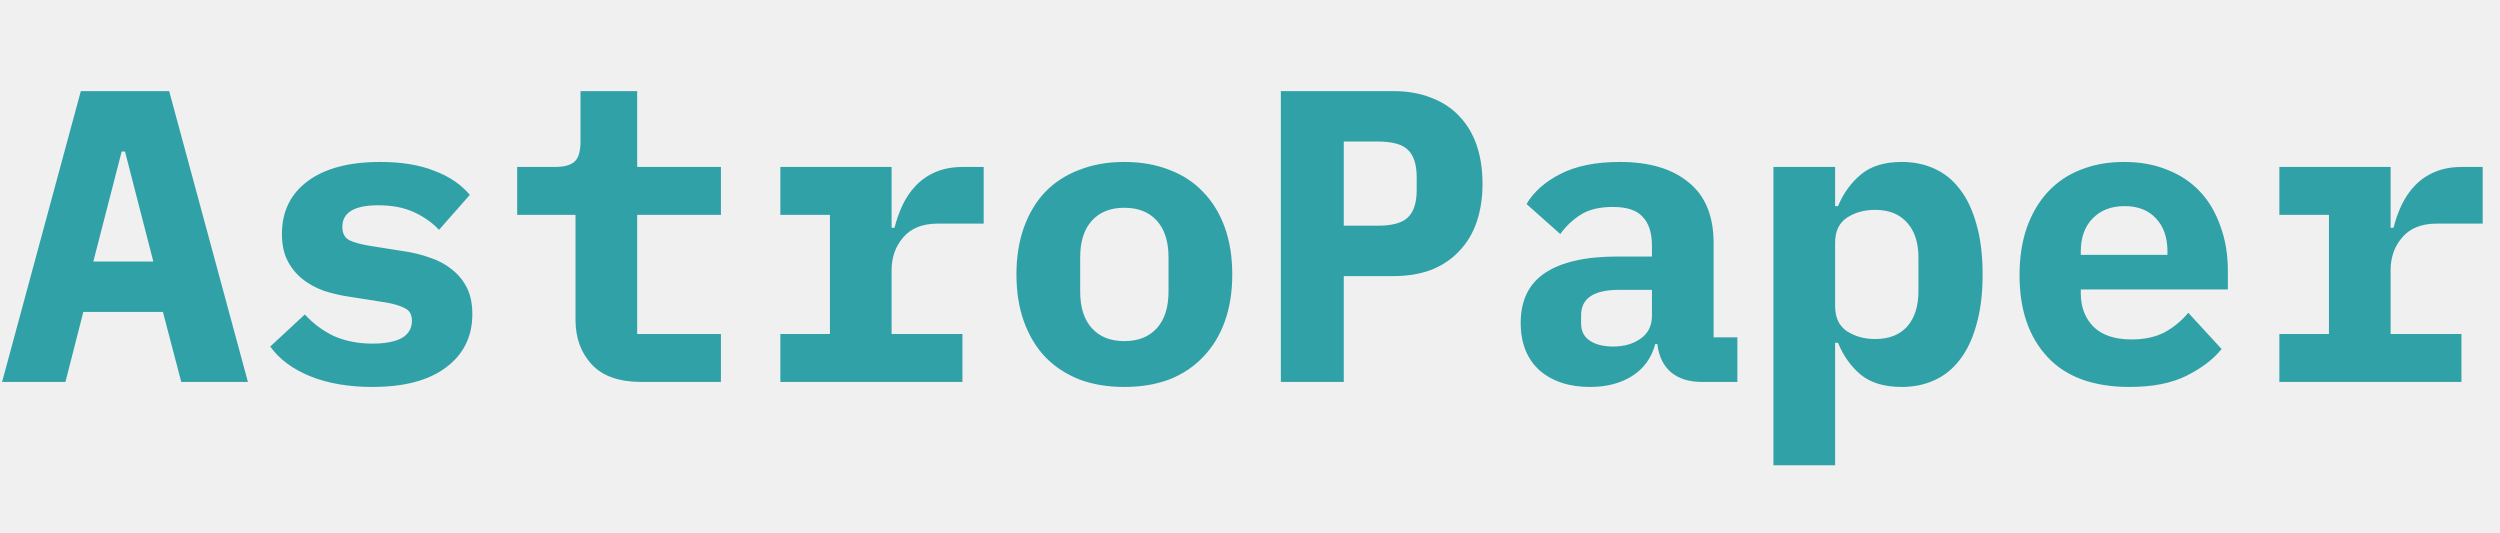
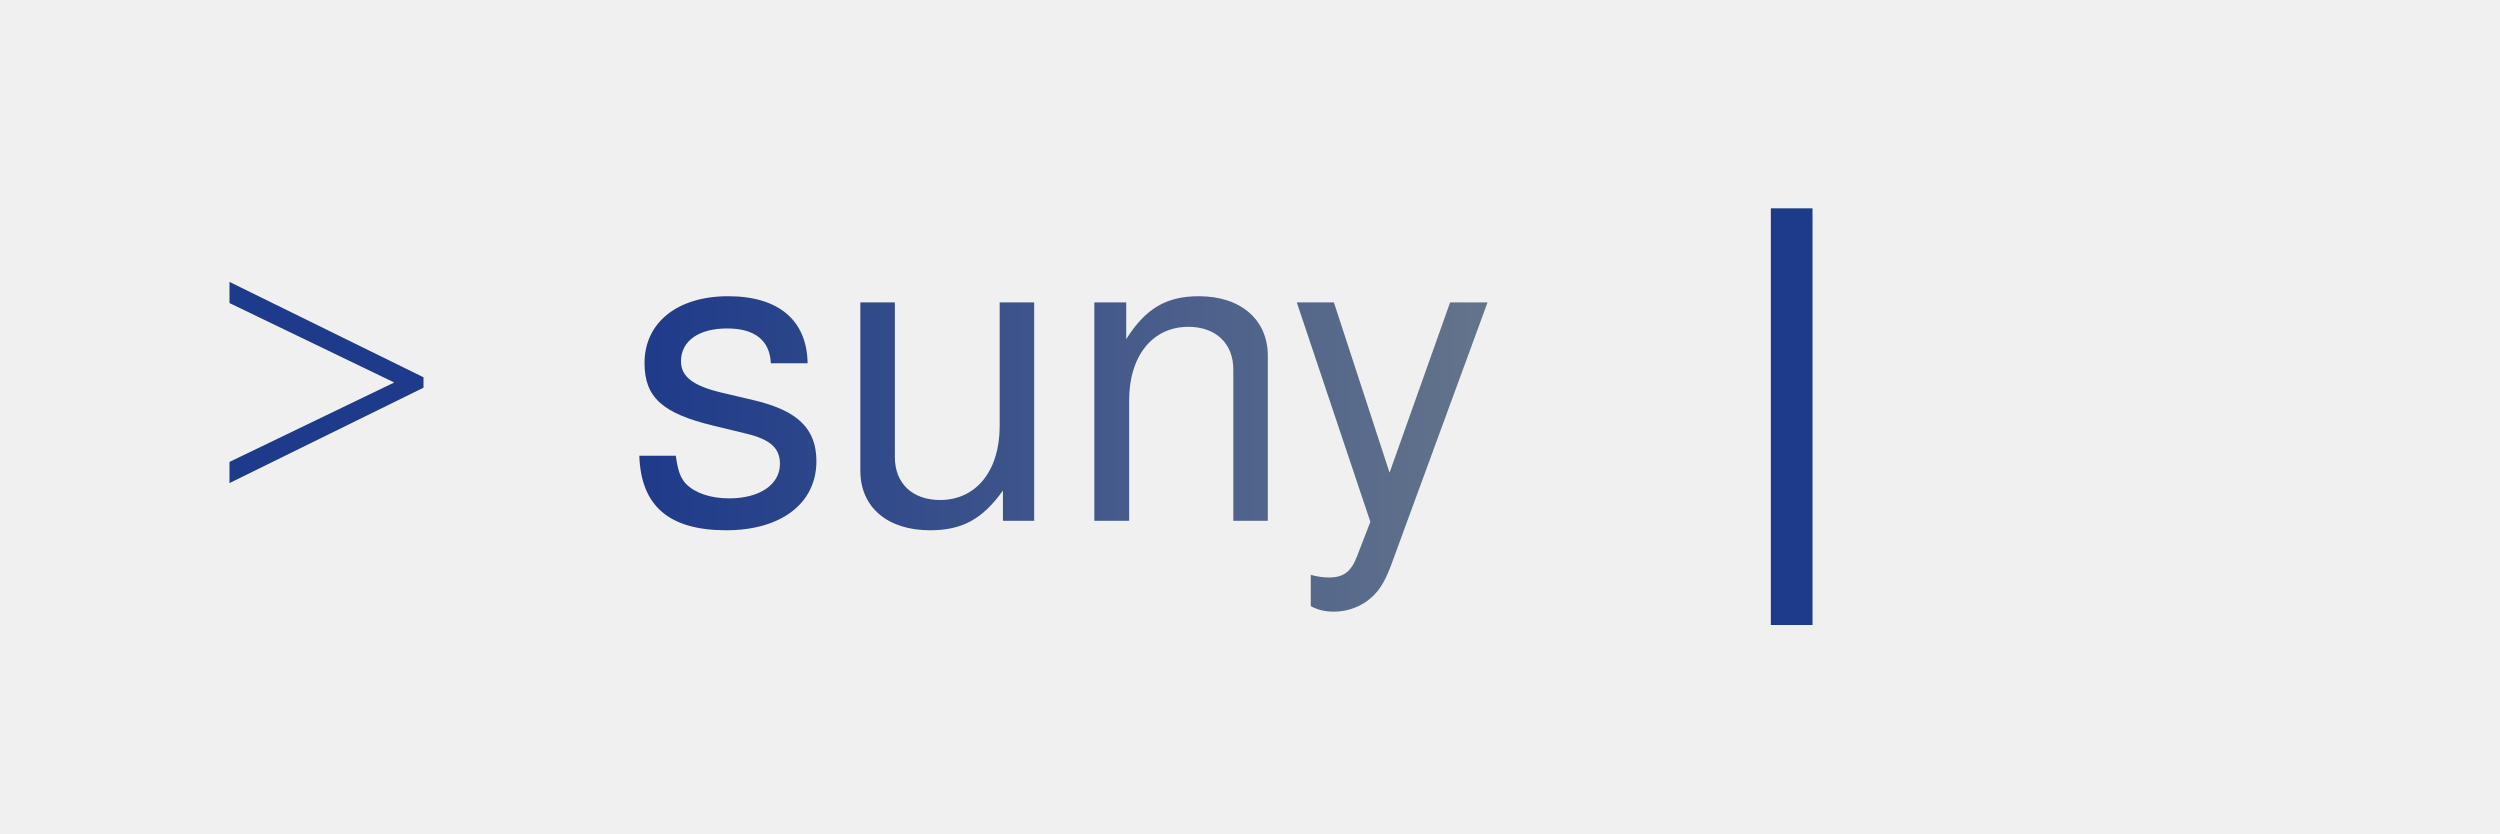
- <svg xmlns="http://www.w3.org/2000/svg" width="216" height="46" viewBox="0 0 216 46" fill="none">
-   <g clip-path="url(#clip0_1954_681)">
-     <path d="M15.66 33L14.076 26.952H7.2L5.652 33H0.18L6.984 7.872H14.616L21.42 33H15.66ZM10.8 13.092H10.512L8.064 22.596H13.248L10.8 13.092ZM32.17 33.432C30.106 33.432 28.306 33.12 26.77 32.496C25.258 31.872 24.118 31.02 23.35 29.94L26.338 27.168C27.058 27.96 27.898 28.584 28.858 29.04C29.842 29.472 30.958 29.688 32.206 29.688C33.262 29.688 34.09 29.532 34.69 29.22C35.29 28.884 35.59 28.38 35.59 27.708C35.59 27.18 35.386 26.82 34.978 26.628C34.57 26.412 34.006 26.244 33.286 26.124L30.298 25.656C29.458 25.536 28.678 25.356 27.958 25.116C27.238 24.852 26.614 24.504 26.086 24.072C25.558 23.64 25.138 23.112 24.826 22.488C24.514 21.864 24.358 21.108 24.358 20.22C24.358 18.276 25.102 16.752 26.59 15.648C28.078 14.544 30.166 13.992 32.854 13.992C34.678 13.992 36.226 14.244 37.498 14.748C38.794 15.228 39.826 15.924 40.594 16.836L37.93 19.86C37.378 19.26 36.67 18.756 35.806 18.348C34.942 17.94 33.898 17.736 32.674 17.736C30.61 17.736 29.578 18.36 29.578 19.608C29.578 20.16 29.782 20.544 30.19 20.76C30.598 20.952 31.162 21.108 31.882 21.228L34.834 21.696C35.674 21.816 36.454 22.008 37.174 22.272C37.894 22.512 38.518 22.848 39.046 23.28C39.598 23.712 40.03 24.24 40.342 24.864C40.654 25.488 40.81 26.244 40.81 27.132C40.81 29.076 40.054 30.612 38.542 31.74C37.054 32.868 34.93 33.432 32.17 33.432ZM55.412 33C53.492 33 52.064 32.496 51.128 31.488C50.192 30.48 49.724 29.196 49.724 27.636V18.564H44.684V14.424H47.96C48.752 14.424 49.316 14.268 49.652 13.956C49.988 13.644 50.156 13.068 50.156 12.228V7.872H55.052V14.424H62.288V18.564H55.052V28.86H62.288V33H55.412ZM67.422 28.86H71.706V18.564H67.422V14.424H77.034V19.68H77.286C77.454 19.008 77.682 18.36 77.97 17.736C78.282 17.088 78.666 16.524 79.122 16.044C79.602 15.54 80.178 15.144 80.85 14.856C81.522 14.568 82.314 14.424 83.226 14.424H84.99V19.32H81.03C79.71 19.32 78.714 19.716 78.042 20.508C77.37 21.276 77.034 22.224 77.034 23.352V28.86H83.154V33H67.422V28.86ZM97.144 33.432C95.704 33.432 94.408 33.216 93.256 32.784C92.104 32.328 91.12 31.68 90.304 30.84C89.512 30 88.9 28.98 88.468 27.78C88.036 26.58 87.82 25.224 87.82 23.712C87.82 22.2 88.036 20.844 88.468 19.644C88.9 18.444 89.512 17.424 90.304 16.584C91.12 15.744 92.104 15.108 93.256 14.676C94.408 14.22 95.704 13.992 97.144 13.992C98.584 13.992 99.88 14.22 101.032 14.676C102.184 15.108 103.156 15.744 103.948 16.584C104.764 17.424 105.388 18.444 105.82 19.644C106.252 20.844 106.468 22.2 106.468 23.712C106.468 25.224 106.252 26.58 105.82 27.78C105.388 28.98 104.764 30 103.948 30.84C103.156 31.68 102.184 32.328 101.032 32.784C99.88 33.216 98.584 33.432 97.144 33.432ZM97.144 29.472C98.344 29.472 99.28 29.1 99.952 28.356C100.624 27.612 100.96 26.556 100.96 25.188V22.236C100.96 20.868 100.624 19.812 99.952 19.068C99.28 18.324 98.344 17.952 97.144 17.952C95.944 17.952 95.008 18.324 94.336 19.068C93.664 19.812 93.328 20.868 93.328 22.236V25.188C93.328 26.556 93.664 27.612 94.336 28.356C95.008 29.1 95.944 29.472 97.144 29.472ZM110.666 33V7.872H120.386C121.61 7.872 122.702 8.064 123.662 8.448C124.622 8.808 125.426 9.336 126.074 10.032C126.746 10.728 127.25 11.568 127.586 12.552C127.922 13.536 128.09 14.64 128.09 15.864C128.09 17.088 127.922 18.192 127.586 19.176C127.25 20.16 126.746 21 126.074 21.696C125.426 22.392 124.622 22.932 123.662 23.316C122.702 23.676 121.61 23.856 120.386 23.856H116.102V33H110.666ZM116.102 19.5H119.018C120.29 19.5 121.166 19.26 121.646 18.78C122.15 18.3 122.402 17.508 122.402 16.404V15.324C122.402 14.22 122.15 13.428 121.646 12.948C121.166 12.468 120.29 12.228 119.018 12.228H116.102V19.5ZM147.048 33C145.944 33 145.056 32.724 144.384 32.172C143.712 31.596 143.316 30.78 143.196 29.724H143.016C142.68 30.948 142.008 31.872 141 32.496C140.016 33.12 138.804 33.432 137.364 33.432C135.564 33.432 134.112 32.952 133.008 31.992C131.928 31.008 131.388 29.64 131.388 27.888C131.388 25.944 132.096 24.504 133.512 23.568C134.928 22.632 137.004 22.164 139.74 22.164H142.728V21.228C142.728 20.124 142.464 19.296 141.936 18.744C141.432 18.168 140.568 17.88 139.344 17.88C138.216 17.88 137.304 18.096 136.608 18.528C135.912 18.96 135.312 19.524 134.808 20.22L131.892 17.628C132.516 16.572 133.488 15.708 134.808 15.036C136.152 14.34 137.868 13.992 139.956 13.992C142.5 13.992 144.48 14.58 145.896 15.756C147.336 16.908 148.056 18.66 148.056 21.012V29.148H150.108V33H147.048ZM139.38 29.94C140.316 29.94 141.108 29.712 141.756 29.256C142.404 28.8 142.728 28.14 142.728 27.276V25.044H139.884C137.7 25.044 136.608 25.776 136.608 27.24V27.96C136.608 28.608 136.86 29.1 137.364 29.436C137.868 29.772 138.54 29.94 139.38 29.94ZM153.226 14.424H158.554V17.808H158.806C159.262 16.704 159.922 15.792 160.786 15.072C161.65 14.352 162.826 13.992 164.314 13.992C165.346 13.992 166.282 14.184 167.122 14.568C167.986 14.952 168.718 15.54 169.318 16.332C169.942 17.124 170.422 18.132 170.758 19.356C171.118 20.58 171.298 22.032 171.298 23.712C171.298 25.392 171.118 26.844 170.758 28.068C170.422 29.292 169.942 30.3 169.318 31.092C168.718 31.884 167.986 32.472 167.122 32.856C166.282 33.24 165.346 33.432 164.314 33.432C162.826 33.432 161.65 33.084 160.786 32.388C159.922 31.668 159.262 30.744 158.806 29.616H158.554V40.2H153.226V14.424ZM162.01 29.292C163.21 29.292 164.134 28.932 164.782 28.212C165.43 27.468 165.754 26.448 165.754 25.152V22.272C165.754 20.976 165.43 19.968 164.782 19.248C164.134 18.504 163.21 18.132 162.01 18.132C161.074 18.132 160.258 18.36 159.562 18.816C158.89 19.272 158.554 19.992 158.554 20.976V26.448C158.554 27.432 158.89 28.152 159.562 28.608C160.258 29.064 161.074 29.292 162.01 29.292ZM183.992 33.432C180.872 33.432 178.508 32.568 176.9 30.84C175.292 29.112 174.488 26.76 174.488 23.784C174.488 22.272 174.692 20.916 175.1 19.716C175.532 18.492 176.132 17.46 176.9 16.62C177.692 15.756 178.64 15.108 179.744 14.676C180.872 14.22 182.132 13.992 183.524 13.992C184.916 13.992 186.164 14.22 187.268 14.676C188.372 15.108 189.308 15.732 190.076 16.548C190.844 17.364 191.432 18.36 191.84 19.536C192.272 20.688 192.488 21.984 192.488 23.424V25.008H179.78V25.332C179.78 26.532 180.152 27.504 180.896 28.248C181.64 28.968 182.732 29.328 184.172 29.328C185.276 29.328 186.224 29.124 187.016 28.716C187.808 28.284 188.492 27.72 189.068 27.024L191.948 30.156C191.228 31.044 190.22 31.812 188.924 32.46C187.628 33.108 185.984 33.432 183.992 33.432ZM183.56 17.808C182.408 17.808 181.484 18.168 180.788 18.888C180.116 19.584 179.78 20.532 179.78 21.732V22.02H187.268V21.732C187.268 20.508 186.932 19.548 186.26 18.852C185.612 18.156 184.712 17.808 183.56 17.808ZM196.937 28.86H201.221V18.564H196.937V14.424H206.549V19.68H206.801C206.969 19.008 207.197 18.36 207.485 17.736C207.797 17.088 208.181 16.524 208.637 16.044C209.117 15.54 209.693 15.144 210.365 14.856C211.037 14.568 211.829 14.424 212.741 14.424H214.505V19.32H210.545C209.225 19.32 208.229 19.716 207.557 20.508C206.885 21.276 206.549 22.224 206.549 23.352V28.86H212.669V33H196.937V28.86Z" fill="#31A1A8" />
+ <svg xmlns="http://www.w3.org/2000/svg" width="120" height="40" viewBox="0 0 120 40">
+   <style>.t{font-family:Helvetica,'Helvetica Neue',Arial,sans-serif}.p{fill:url(#g)}.m{fill:#1e3a8a}.c{fill:#1e3a8a;animation:b 1.2s infinite}@media (prefers-color-scheme:dark){.p{fill:url(#g)}}@keyframes b{0%,100%{opacity:1}50%{opacity:0}}</style>
+   <defs>
+     <linearGradient id="g" x1="0%" y1="0%" x2="100%" y2="0%">
+       <stop offset="0%" stop-color="#1e3a8a" />
+       <stop offset="100%" stop-color="#64748b" />
+     </linearGradient>
+   </defs>
+   <g transform="translate(10,25)">
+     <text class="m" x="0" y="0" font-size="20">&gt;</text>
+     <text class="t p" x="20" y="0" font-size="20">suny</text>
+     <rect class="c" x="75" y="-15" width="2" height="20" />
  </g>
-   <defs>
-     <clipPath id="clip0_1954_681">
-       <rect width="216" height="46" fill="white" />
-     </clipPath>
-   </defs>
</svg>
